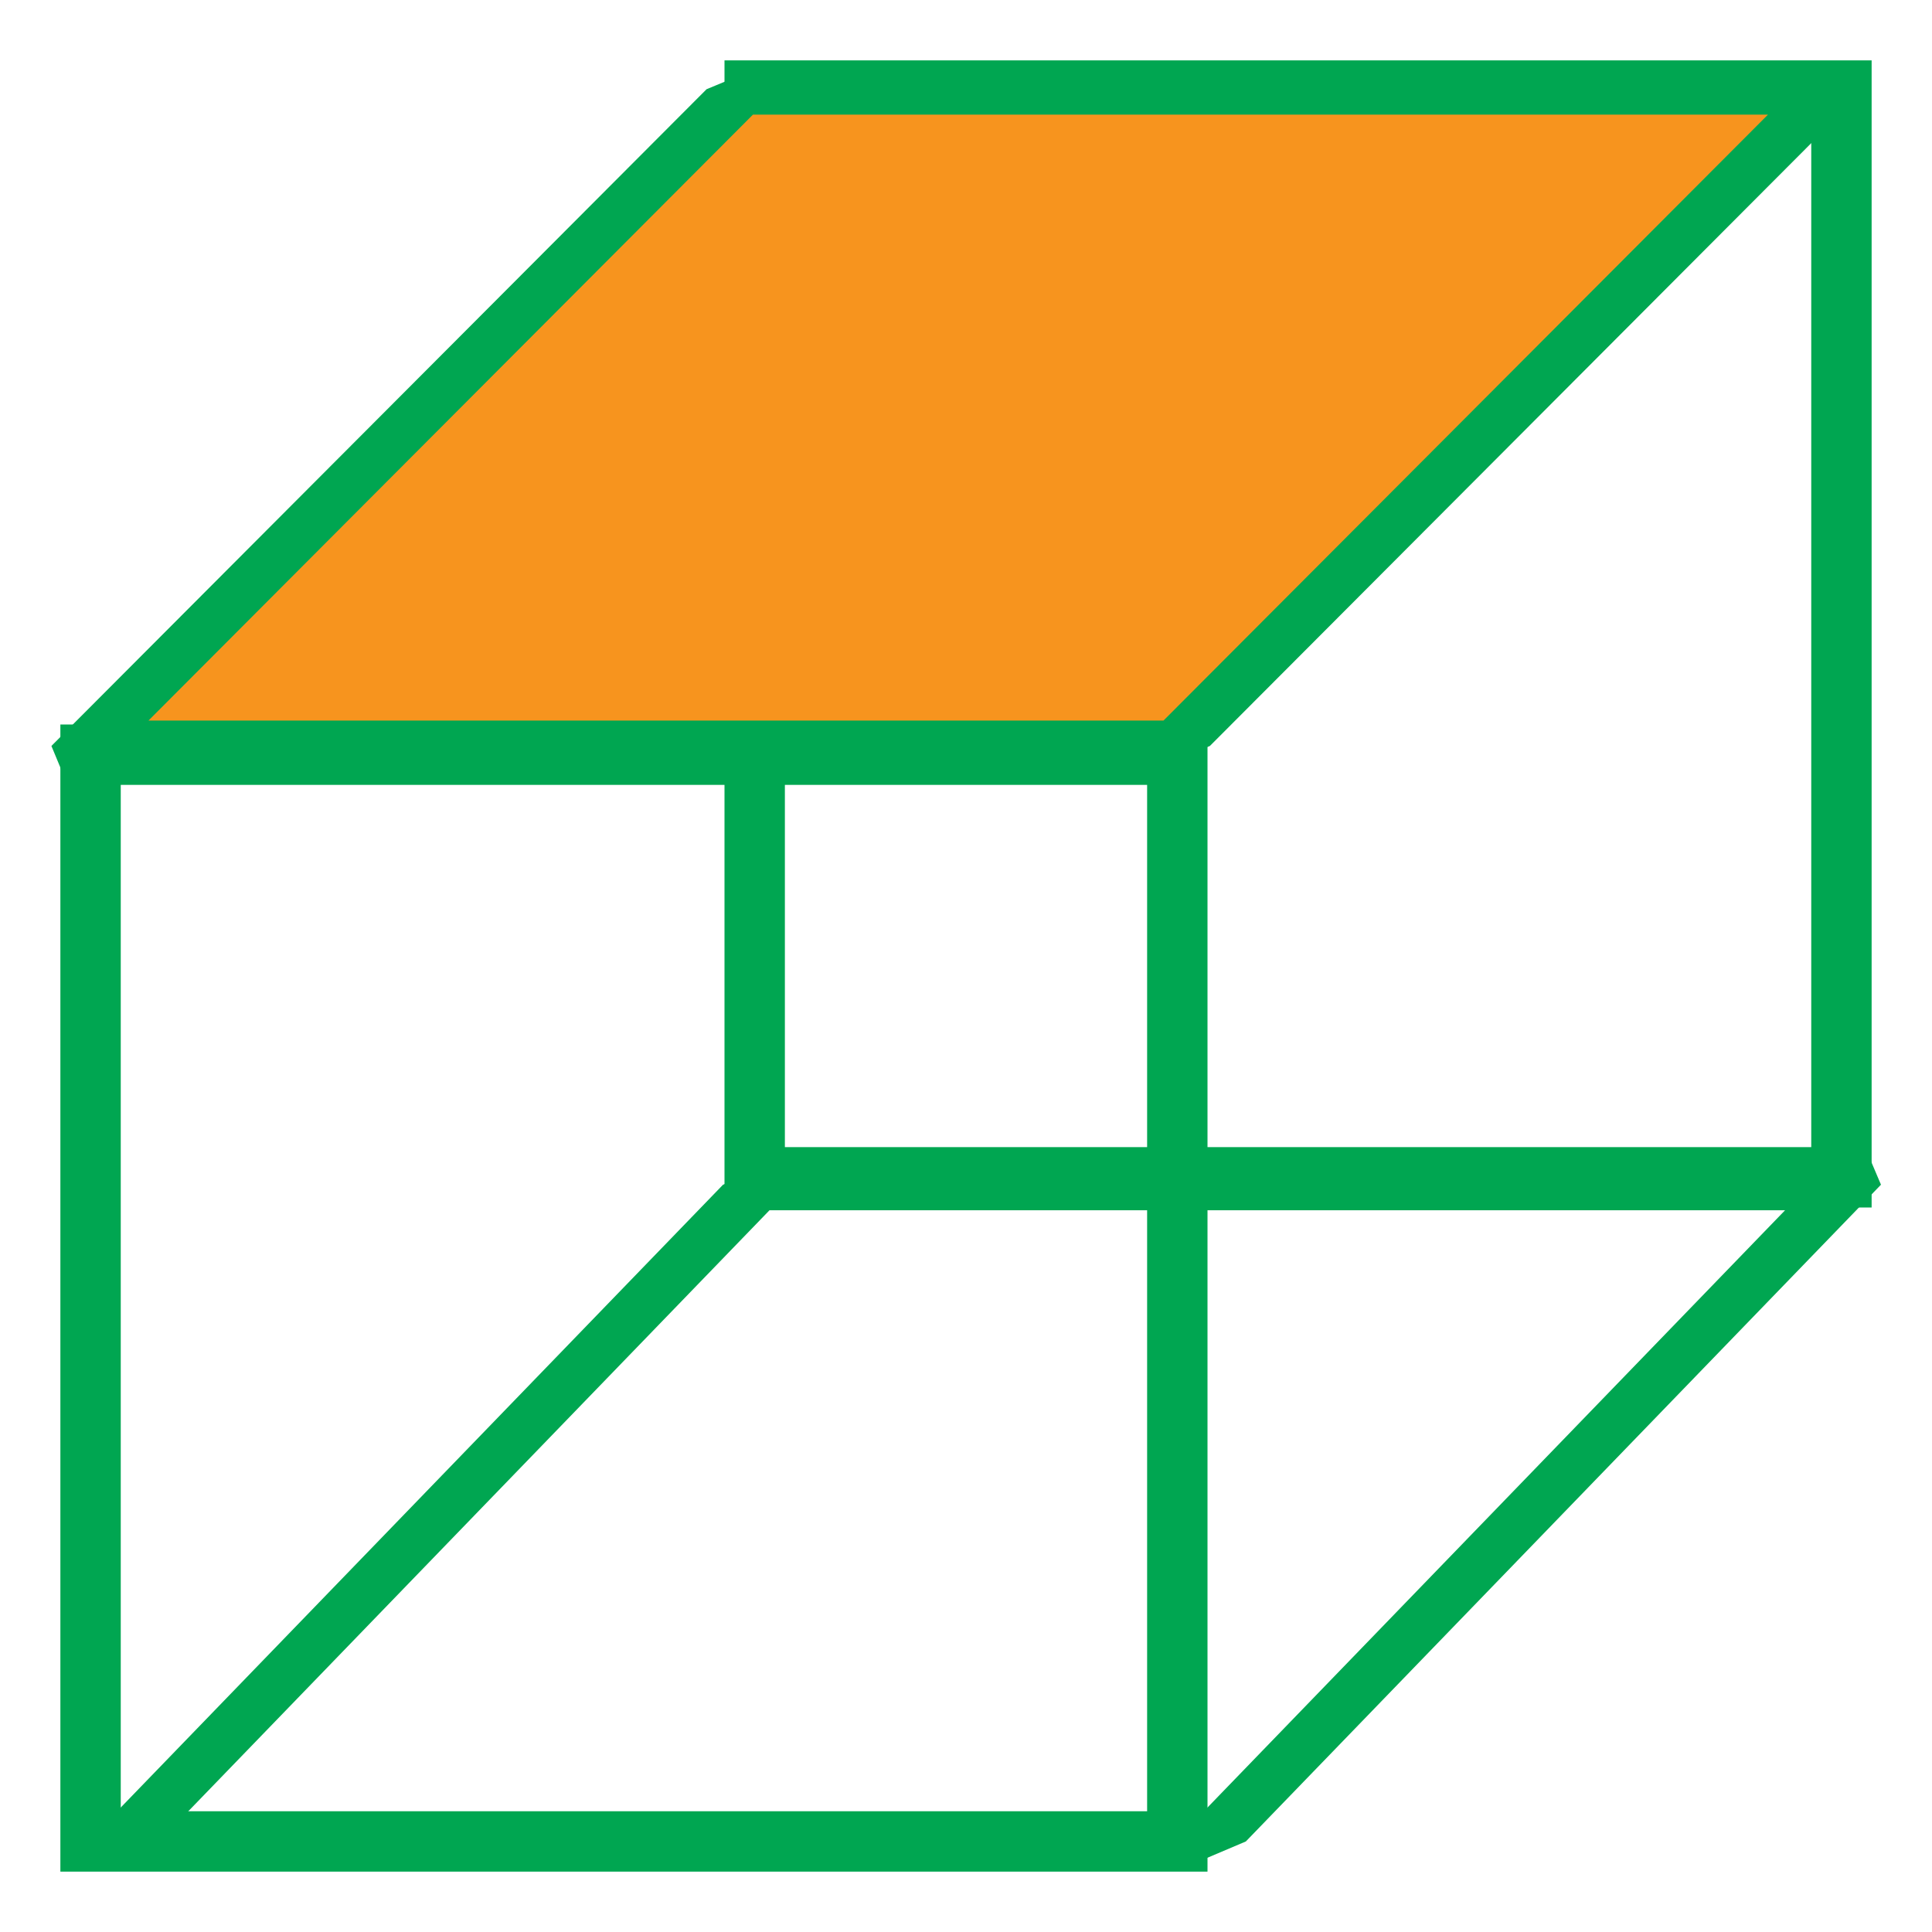
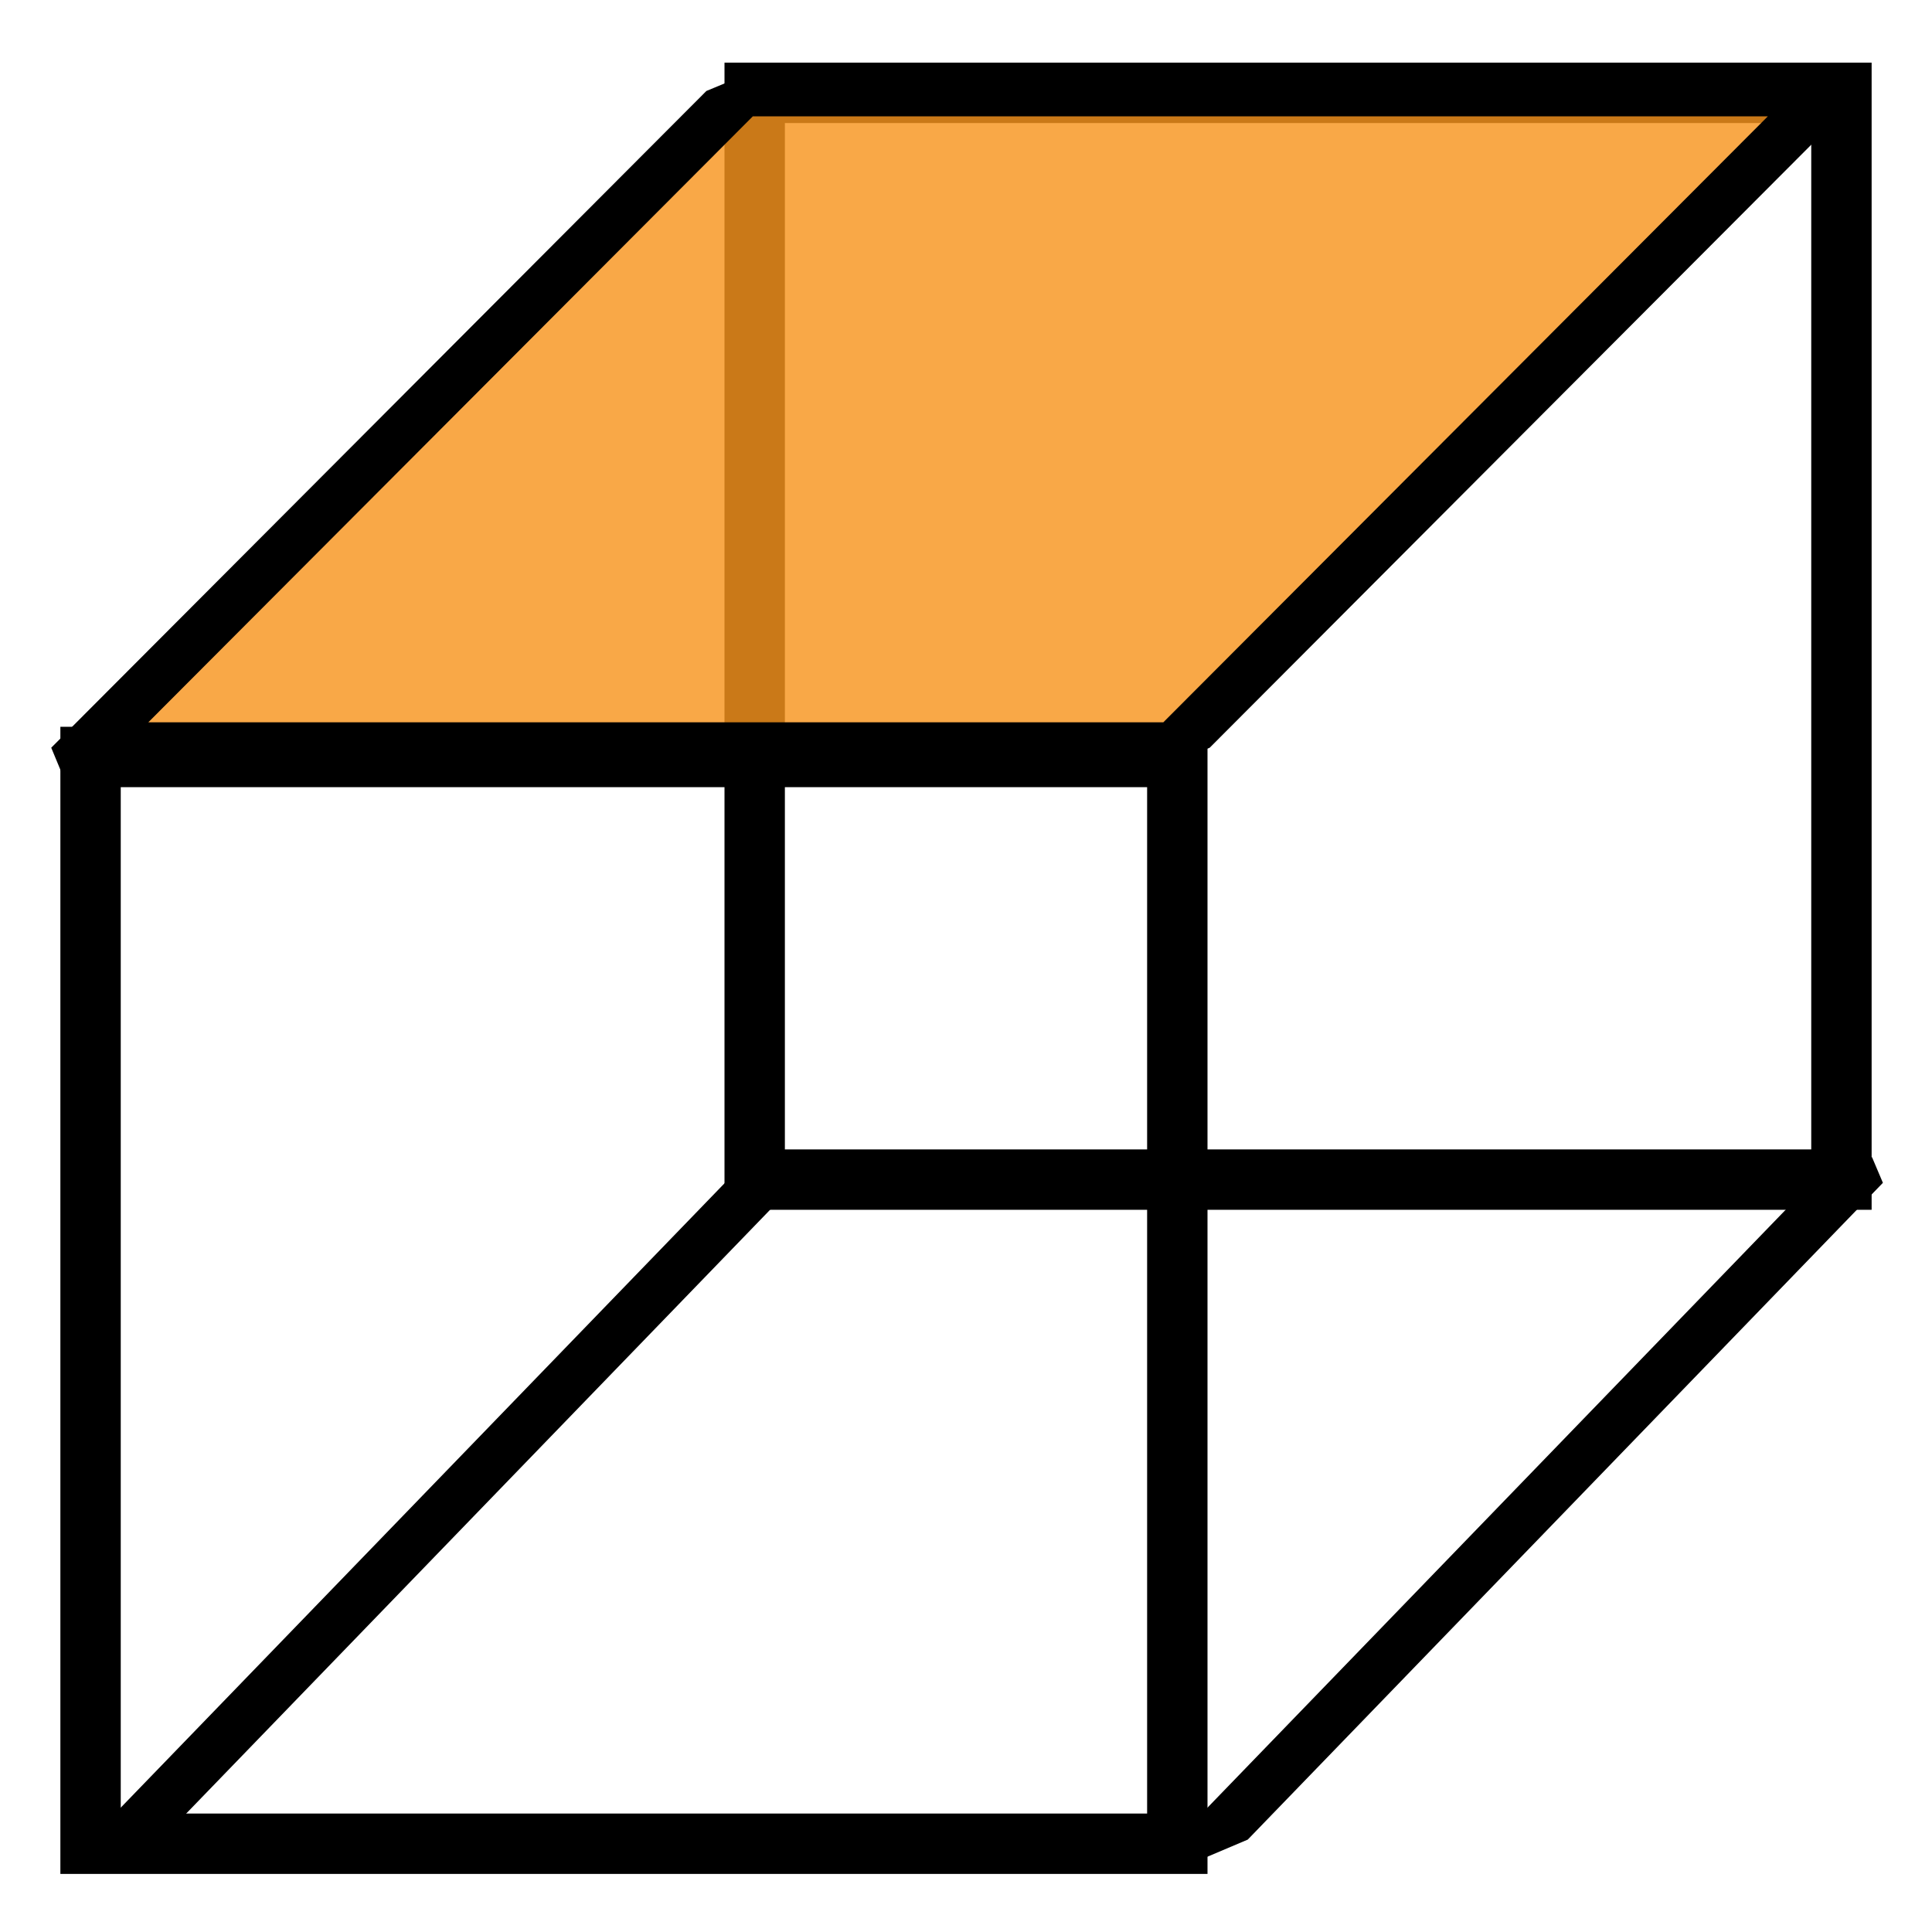
- <svg xmlns="http://www.w3.org/2000/svg" version="1.1" width="32" height="32" id="svg2">
-   <defs id="defs4" />
-   <g transform="translate(0,-1020.362)" id="layer1">
-     <rect width="18" height="15.133" x="1018.298" y="1446.743" transform="matrix(1,0,-0.6951702,0.7188452,0,0)" id="rect2985" style="fill:none;stroke:#00a651;stroke-width:1.179;stroke-linecap:square;stroke-linejoin:miter;stroke-miterlimit:0;stroke-opacity:1;stroke-dasharray:none;stroke-dashoffset:0" />
-     <rect width="18" height="18" ry="0" x="12.5" y="1021.862" id="rect3761" style="fill:none;stroke:#00a651;stroke-width:1;stroke-miterlimit:2;stroke-opacity:1;stroke-dasharray:none;stroke-dashoffset:0" />
-     <rect width="18" height="15.365" x="1031.674" y="1443.359" transform="matrix(1,0,-0.7062531,0.7079595,0,0)" id="rect3763" style="fill:#f7941e;fill-opacity:1;stroke:#00a651;stroke-width:1.188;stroke-linecap:square;stroke-linejoin:miter;stroke-miterlimit:0;stroke-opacity:1;stroke-dasharray:none;stroke-dashoffset:0" />
-     <rect width="18" height="18" ry="0" x="1.5" y="1032.862" id="rect3757" style="fill:none;stroke:#00a651;stroke-width:1;stroke-miterlimit:2;stroke-opacity:1;stroke-dasharray:none;stroke-dashoffset:0" />
+ <svg xmlns="http://www.w3.org/2000/svg" height="32" width="32" version="1.1">
+   <g stroke="#000" stroke-dasharray="none" transform="translate(0,-1020.362)" stroke-dashoffset="0">
+     <rect stroke-linejoin="miter" transform="matrix(1,0,-0.6951702,0.7188452,0,0)" height="15.133" width="18" stroke-linecap="square" stroke-miterlimit="0" y="1446.7" x="1018.3" stroke-width="1.179" fill="none" />
+     <rect ry="0" height="18" width="18" stroke-miterlimit="2" y="1021.9" x="12.5" stroke-width="1" fill="none" />
+     <rect stroke-linejoin="miter" fill-opacity="0.816" transform="matrix(1,0,-0.7062531,0.7079595,0,0)" height="15.365" width="18" stroke-linecap="square" stroke-miterlimit="0" y="1443.4" x="1031.7" stroke-width="1.188" fill="#f7941e" />
+     <rect ry="0" height="18" width="18" stroke-miterlimit="2" y="1032.9" x="1.5" stroke-width="1" fill="none" />
  </g>
</svg>
